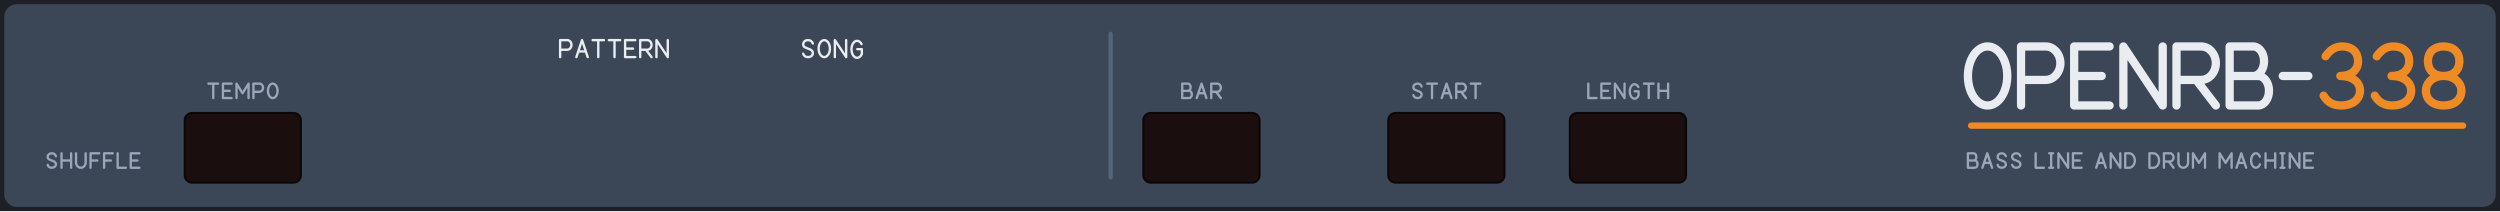
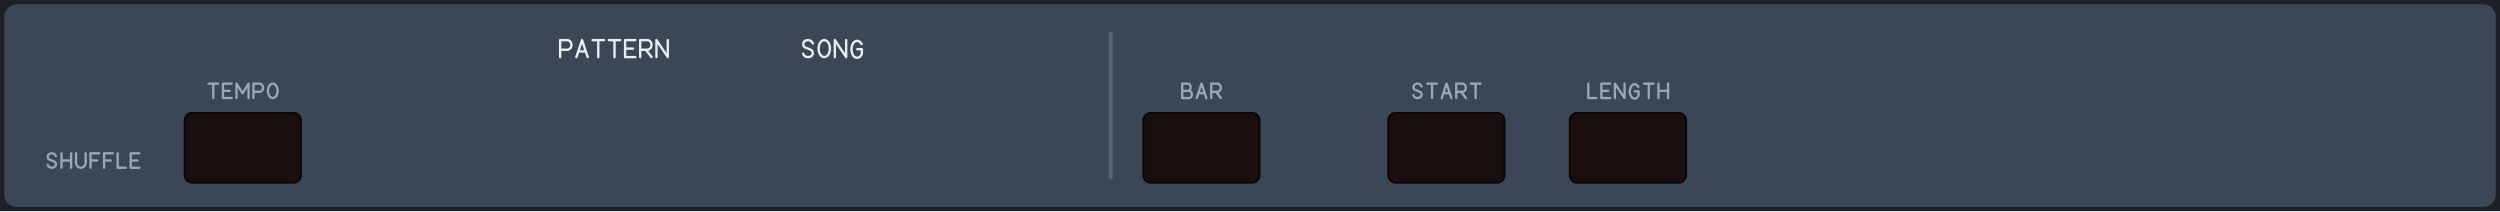
<svg xmlns="http://www.w3.org/2000/svg" width="592" height="50" viewBox="0 0 592 50">
  <rect x="0" y="0" width="592" height="50" rx="0" fill="#1d2127" />
  <rect x="1" y="1" width="590" height="48" rx="3" fill="#3b4656" />
  <g transform="translate(11.13 36.3) scale(0.57)" fill="none" stroke="#9aa7b8" stroke-width="0.97" stroke-linecap="round" stroke-linejoin="round">
    <path transform="translate(0)" d="M3.7 1.2 C3.4 0.4 2.8 0 2 0 C1 0 0.3 0.6 0.3 1.5 C0.3 2.6 1.4 2.7 2 3 C2.8 3.3 3.7 3.6 3.7 4.6 C3.7 5.4 3 6 2 6 C1.1 6 0.5 5.6 0.3 4.8" />
    <path transform="translate(6.03)" d="M0 0 V6 M4 0 V6 M0 3 H4" />
    <path transform="translate(12.06)" d="M0 0 V3.8 A2 2.2 0 0 0 4 3.8 V0" />
    <path transform="translate(18.09)" d="M3.6 0 H0 V6 M0 3 H2.8" />
    <path transform="translate(23.72)" d="M3.6 0 H0 V6 M0 3 H2.8" />
    <path transform="translate(29.35)" d="M0 0 V6 H3.4" />
    <path transform="translate(34.78)" d="M3.6 0 H0 V6 H3.6 M0 3 H2.8" />
  </g>
  <g transform="translate(49.36 19.8) scale(0.57)" fill="none" stroke="#9aa7b8" stroke-width="0.97" stroke-linecap="round" stroke-linejoin="round">
    <path transform="translate(0)" d="M0 0 H4 M2 0 V6" />
    <path transform="translate(6.03)" d="M3.6 0 H0 V6 H3.6 M0 3 H2.8" />
    <path transform="translate(11.66)" d="M0 6 V0 L2.5 4 L5 0 V6" />
    <path transform="translate(18.69)" d="M0 6 V0 H2.5 A1.5 1.7 0 0 1 2.5 3.4 H0" />
    <path transform="translate(24.72)" d="M2 0 A2 3 0 1 0 2 6 A2 3 0 1 0 2 0 Z" />
  </g>
  <rect x="43.5" y="26.5" width="28" height="17" rx="2" fill="#0c0707" />
  <rect x="44" y="27" width="27" height="16" rx="1.5" fill="#1a0e0e" />
  <rect x="270.5" y="26.5" width="28" height="17" rx="2" fill="#0c0707" />
  <rect x="271" y="27" width="27" height="16" rx="1.5" fill="#1a0e0e" />
  <rect x="328.5" y="26.5" width="28" height="17" rx="2" fill="#0c0707" />
  <rect x="329" y="27" width="27" height="16" rx="1.5" fill="#1a0e0e" />
  <rect x="371.5" y="26.5" width="28" height="17" rx="2" fill="#0c0707" />
  <rect x="372" y="27" width="27" height="16" rx="1.5" fill="#1a0e0e" />
  <g transform="translate(132.64 9.5) scale(0.67)" fill="none" stroke="#e9edf2" stroke-width="0.84" stroke-linecap="round" stroke-linejoin="round">
    <path transform="translate(0)" d="M0 6 V0 H2.5 A1.5 1.7 0 0 1 2.5 3.4 H0" />
    <path transform="translate(5.74)" d="M0 6 L2 0 L4 6 M0.8 4 L3.2 4" />
    <path transform="translate(11.48)" d="M0 0 H4 M2 0 V6" />
    <path transform="translate(17.22)" d="M0 0 H4 M2 0 V6" />
    <path transform="translate(22.96)" d="M3.6 0 H0 V6 H3.6 M0 3 H2.8" />
    <path transform="translate(28.3)" d="M0 6 V0 H2.5 A1.5 1.7 0 0 1 2.5 3.4 H0 M2 3.4 L4 6" />
    <path transform="translate(34.04)" d="M0 6 V0 L4 6 V0" />
  </g>
  <g transform="translate(190 9.5) scale(0.67)" fill="none" stroke="#e9edf2" stroke-width="0.84" stroke-linecap="round" stroke-linejoin="round">
    <path transform="translate(0)" d="M3.7 1.2 C3.4 0.4 2.8 0 2 0 C1 0 0.3 0.6 0.3 1.5 C0.3 2.6 1.4 2.7 2 3 C2.8 3.3 3.7 3.6 3.7 4.6 C3.7 5.4 3 6 2 6 C1.1 6 0.5 5.6 0.3 4.8" />
    <path transform="translate(5.74)" d="M2 0 A2 3 0 1 0 2 6 A2 3 0 1 0 2 0 Z" />
    <path transform="translate(11.48)" d="M0 6 V0 L4 6 V0" />
    <path transform="translate(17.22)" d="M3.7 1.4 A2 3 0 1 0 3.8 4.9 V3.2 H2.2" />
  </g>
  <g transform="translate(279.95 19.8) scale(0.57)" fill="none" stroke="#9aa7b8" stroke-width="0.97" stroke-linecap="round" stroke-linejoin="round">
    <path transform="translate(0)" d="M0 0 V6 M0 0 H2.4 A1.1 1.5 0 0 1 2.4 3 H0 M2.4 3 H2.9 A1.1 1.5 0 0 1 2.9 6 H0" />
    <path transform="translate(6.03)" d="M0 6 L2 0 L4 6 M0.8 4 L3.2 4" />
    <path transform="translate(12.06)" d="M0 6 V0 H2.5 A1.5 1.7 0 0 1 2.5 3.4 H0 M2 3.4 L4 6" />
  </g>
  <g transform="translate(334.53 19.8) scale(0.57)" fill="none" stroke="#9aa7b8" stroke-width="0.97" stroke-linecap="round" stroke-linejoin="round">
    <path transform="translate(0)" d="M3.7 1.2 C3.4 0.4 2.8 0 2 0 C1 0 0.3 0.6 0.3 1.5 C0.3 2.6 1.4 2.7 2 3 C2.8 3.3 3.7 3.6 3.7 4.6 C3.7 5.4 3 6 2 6 C1.1 6 0.5 5.6 0.3 4.8" />
    <path transform="translate(6.03)" d="M0 0 H4 M2 0 V6" />
    <path transform="translate(12.06)" d="M0 6 L2 0 L4 6 M0.8 4 L3.2 4" />
    <path transform="translate(18.09)" d="M0 6 V0 H2.5 A1.5 1.7 0 0 1 2.5 3.4 H0 M2 3.4 L4 6" />
    <path transform="translate(24.12)" d="M0 0 H4 M2 0 V6" />
  </g>
  <g transform="translate(376.11 19.8) scale(0.57)" fill="none" stroke="#9aa7b8" stroke-width="0.97" stroke-linecap="round" stroke-linejoin="round">
    <path transform="translate(0)" d="M0 0 V6 H3.4" />
    <path transform="translate(5.43)" d="M3.6 0 H0 V6 H3.6 M0 3 H2.8" />
    <path transform="translate(11.06)" d="M0 6 V0 L4 6 V0" />
    <path transform="translate(17.09)" d="M3.7 1.4 A2 3 0 1 0 3.8 4.9 V3.2 H2.2" />
    <path transform="translate(23.12)" d="M0 0 H4 M2 0 V6" />
    <path transform="translate(29.15)" d="M0 0 V6 M4 0 V6 M0 3 H4" />
  </g>
  <line x1="263" y1="8" x2="263" y2="42" stroke="#56647a" stroke-width="1" stroke-linecap="round" />
-   <g transform="translate(458 1)">
-     <g transform="translate(8 10) scale(2.33)" fill="none" stroke="#e9edf2" stroke-width="0.84" stroke-linecap="round" stroke-linejoin="round">
-       <path transform="translate(0)" d="M2 0 A2 3 0 1 0 2 6 A2 3 0 1 0 2 0 Z" />
-       <path transform="translate(5.4)" d="M0 6 V0 H2.5 A1.5 1.7 0 0 1 2.5 3.4 H0" />
-       <path transform="translate(10.8)" d="M3.6 0 H0 V6 H3.6 M0 3 H2.8" />
-       <path transform="translate(15.8)" d="M0 6 V0 L4 6 V0" />
-       <path transform="translate(21.2)" d="M0 6 V0 H2.5 A1.5 1.7 0 0 1 2.5 3.4 H0 M2 3.4 L4 6" />
-       <path transform="translate(26.6)" d="M0 0 V6 M0 0 H2.4 A1.1 1.5 0 0 1 2.4 3 H0 M2.4 3 H2.9 A1.1 1.5 0 0 1 2.9 6 H0" />
-       <path transform="translate(32)" d="M0 3 H2.6" />
-     </g>
-     <g transform="translate(92 10) scale(2.33)" fill="none" stroke="#f08a24" stroke-width="0.84" stroke-linecap="round" stroke-linejoin="round">
-       <path transform="translate(0)" d="M0.3 1 C0.8 0.3 1.3 0 2 0 C3 0 3.6 0.6 3.6 1.5 C3.6 2.4 2.9 3 1.8 3 C3 3 3.8 3.6 3.8 4.5 C3.8 5.4 3 6 1.9 6 C1.1 6 0.5 5.7 0.1 5" />
-       <path transform="translate(5.2)" d="M0.3 1 C0.8 0.3 1.3 0 2 0 C3 0 3.6 0.6 3.6 1.5 C3.6 2.4 2.9 3 1.8 3 C3 3 3.8 3.6 3.8 4.5 C3.8 5.4 3 6 1.9 6 C1.1 6 0.5 5.7 0.1 5" />
-       <path transform="translate(10.4)" d="M1.9 3 C0.9 3 0.3 2.4 0.3 1.5 C0.3 0.6 0.9 0 1.9 0 C2.9 0 3.5 0.6 3.5 1.5 C3.5 2.4 2.9 3 1.9 3 C0.8 3 0.1 3.7 0.1 4.5 C0.1 5.4 0.8 6 1.9 6 C3 6 3.7 5.4 3.7 4.5 C3.7 3.7 3 3 1.9 3 Z" />
-     </g>
-     <rect x="8" y="28" width="118" height="1.5" rx="0.75" fill="#f08a24" />
-     <g transform="translate(8 35.3) scale(0.57)" fill="none" stroke="#9aa7b8" stroke-width="0.97" stroke-linecap="round" stroke-linejoin="round">
-       <path transform="translate(0)" d="M0 0 V6 M0 0 H2.4 A1.1 1.5 0 0 1 2.4 3 H0 M2.4 3 H2.9 A1.1 1.5 0 0 1 2.9 6 H0" />
-       <path transform="translate(6.03)" d="M0 6 L2 0 L4 6 M0.8 4 L3.2 4" />
-       <path transform="translate(12.06)" d="M3.7 1.2 C3.4 0.4 2.8 0 2 0 C1 0 0.3 0.6 0.3 1.5 C0.3 2.6 1.4 2.7 2 3 C2.8 3.3 3.7 3.6 3.7 4.6 C3.7 5.4 3 6 2 6 C1.1 6 0.5 5.6 0.3 4.8" />
-       <path transform="translate(18.09)" d="M3.7 1.2 C3.4 0.4 2.8 0 2 0 C1 0 0.3 0.6 0.3 1.5 C0.3 2.6 1.4 2.7 2 3 C2.8 3.3 3.7 3.6 3.7 4.6 C3.7 5.4 3 6 2 6 C1.1 6 0.5 5.6 0.3 4.8" />
-       <path transform="translate(28.15)" d="M0 0 V6 H3.4" />
-       <path transform="translate(33.58)" d="M0.2 0 H1.8 M1 0 V6 M0.2 6 H1.8" />
-       <path transform="translate(37.61)" d="M0 6 V0 L4 6 V0" />
-       <path transform="translate(43.64)" d="M3.6 0 H0 V6 H3.6 M0 3 H2.8" />
-       <path transform="translate(53.29)" d="M0 6 L2 0 L4 6 M0.8 4 L3.2 4" />
-       <path transform="translate(59.32)" d="M0 6 V0 L4 6 V0" />
-       <path transform="translate(65.35)" d="M0 0 V6 H1.6 A2.4 3 0 0 0 1.6 0 Z" />
-       <path transform="translate(75.41)" d="M0 0 V6 H1.6 A2.4 3 0 0 0 1.6 0 Z" />
-       <path transform="translate(81.44)" d="M0 6 V0 H2.5 A1.5 1.7 0 0 1 2.5 3.4 H0 M2 3.4 L4 6" />
-       <path transform="translate(87.47)" d="M0 0 V3.8 A2 2.2 0 0 0 4 3.8 V0" />
-       <path transform="translate(93.5)" d="M0 6 V0 L2.5 4 L5 0 V6" />
-       <path transform="translate(104.56)" d="M0 6 V0 L2.5 4 L5 0 V6" />
-       <path transform="translate(111.59)" d="M0 6 L2 0 L4 6 M0.8 4 L3.2 4" />
-       <path transform="translate(117.62)" d="M3.7 1.4 A2 3 0 1 0 3.7 4.6" />
-       <path transform="translate(123.65)" d="M0 0 V6 M4 0 V6 M0 3 H4" />
-       <path transform="translate(129.68)" d="M0.2 0 H1.8 M1 0 V6 M0.2 6 H1.8" />
-       <path transform="translate(133.71)" d="M0 6 V0 L4 6 V0" />
-       <path transform="translate(139.74)" d="M3.6 0 H0 V6 H3.6 M0 3 H2.8" />
-     </g>
-   </g>
</svg>
